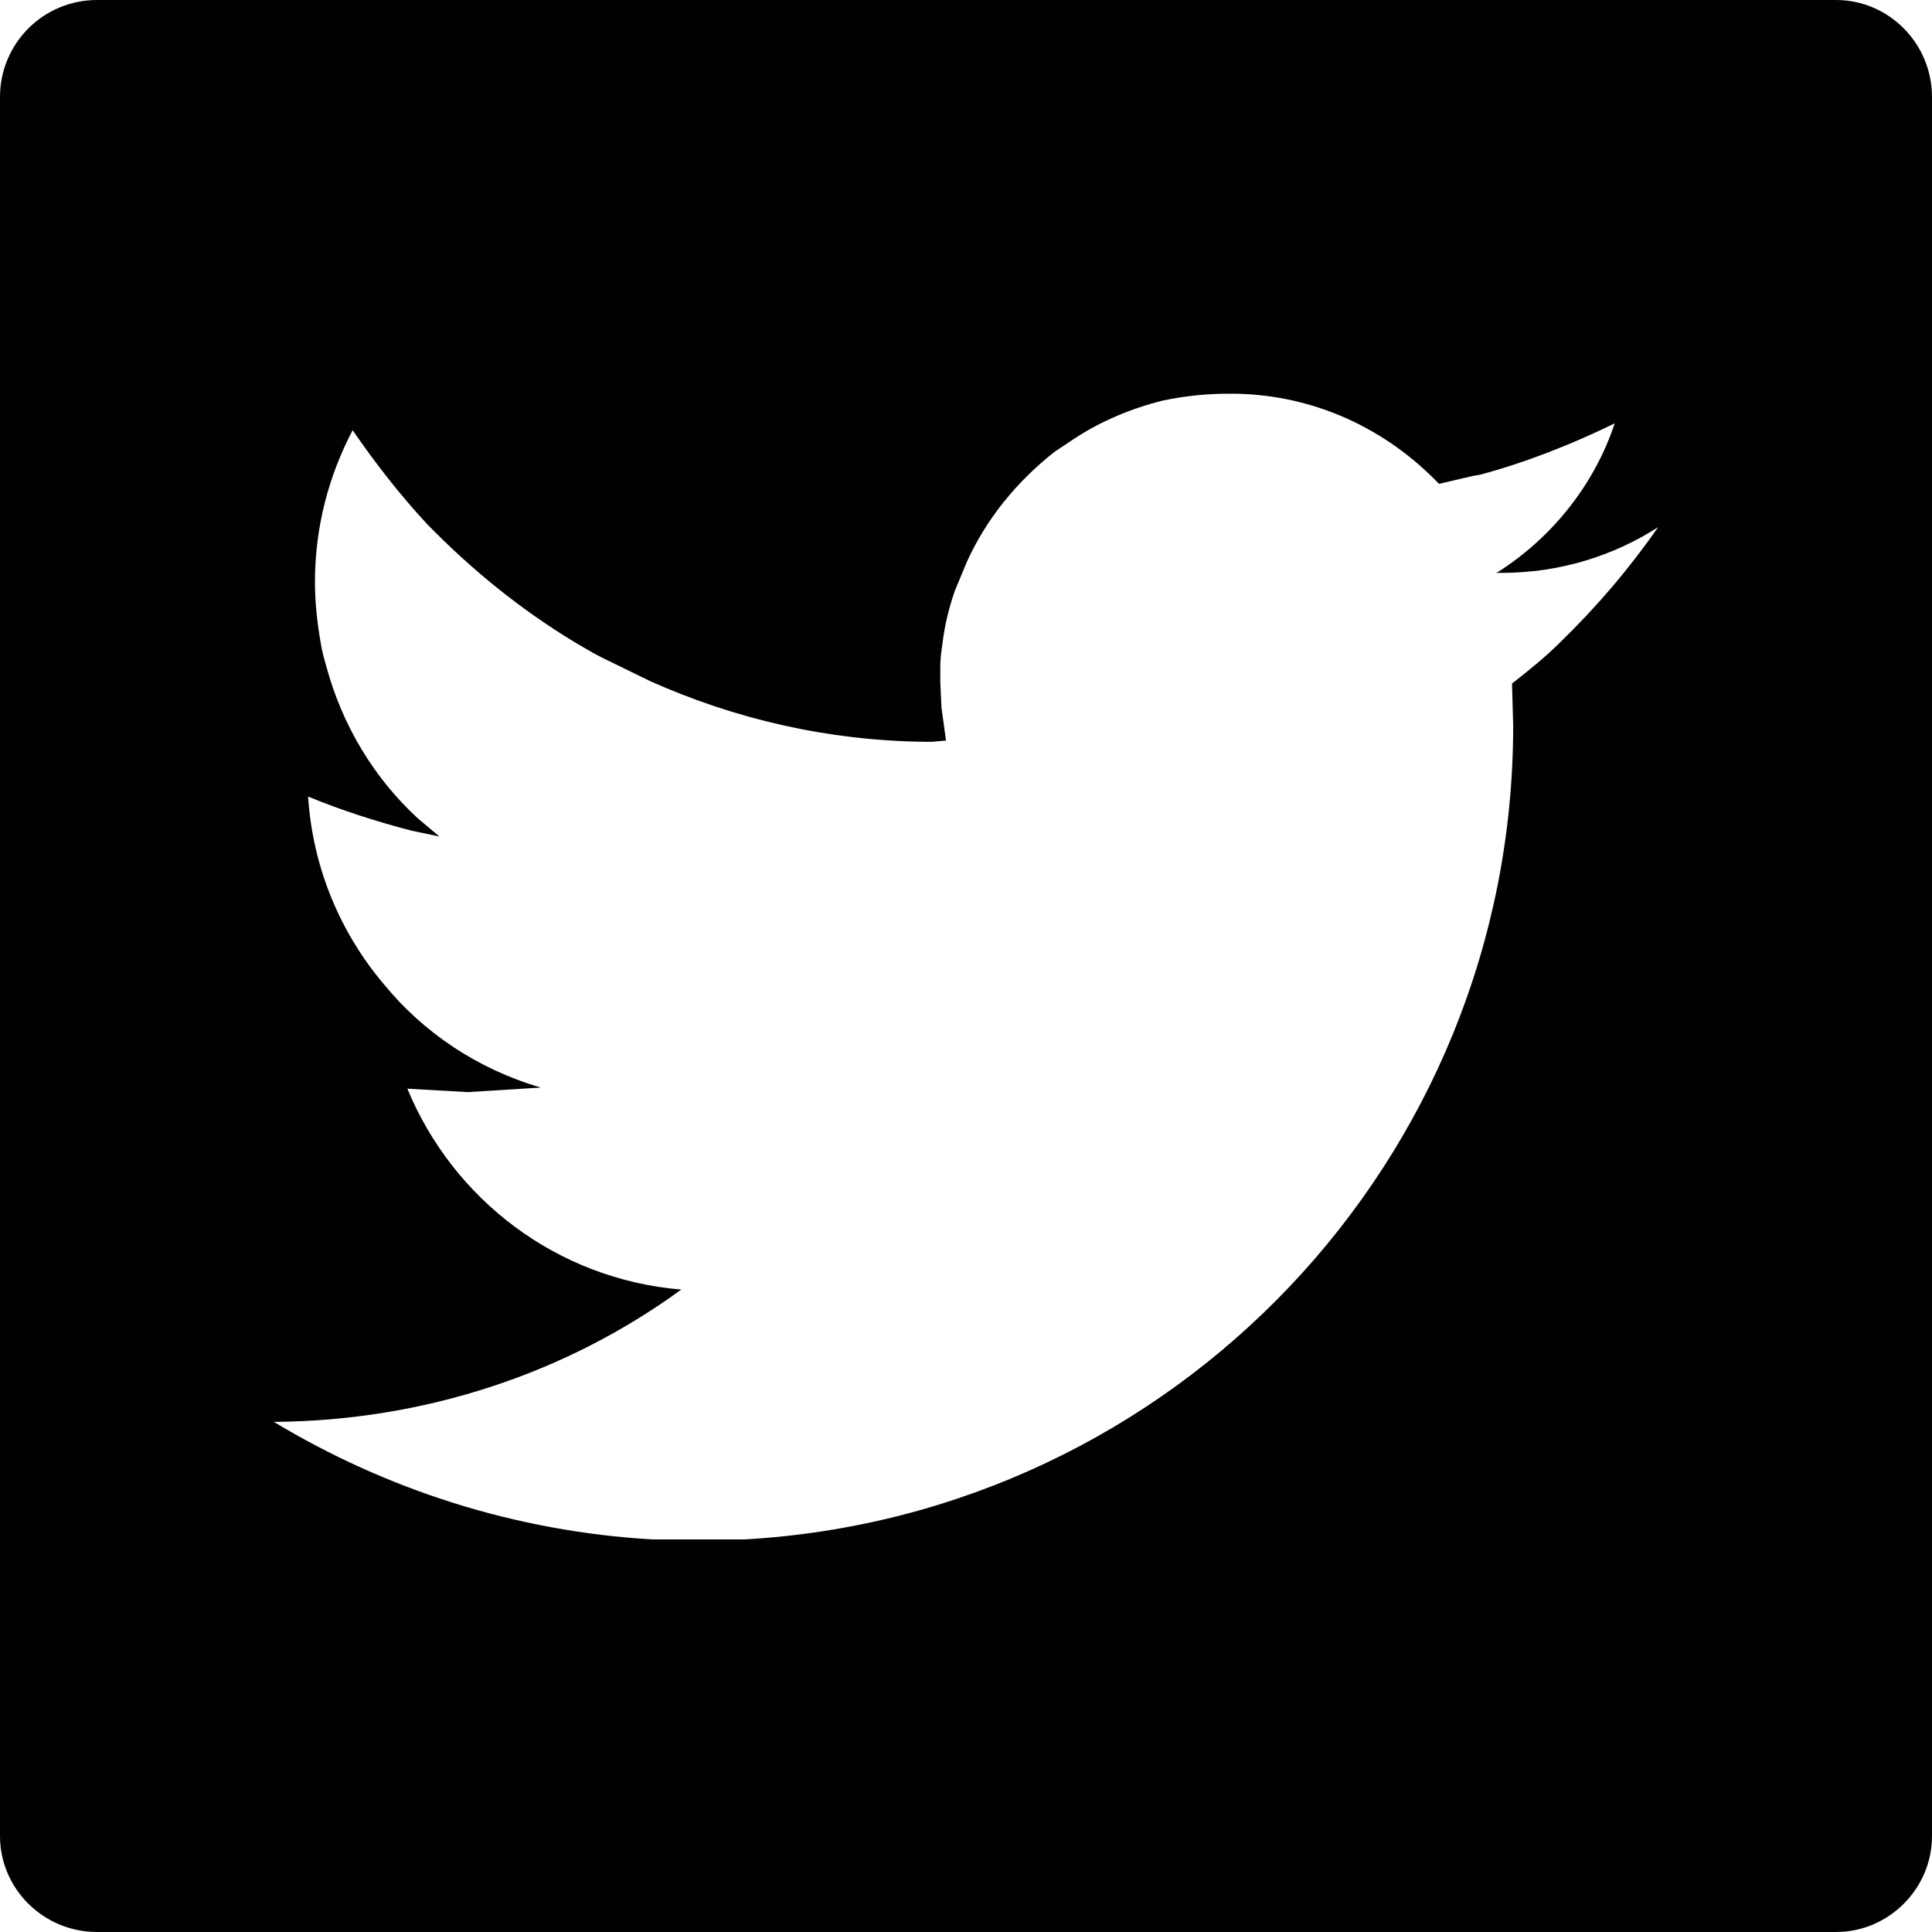
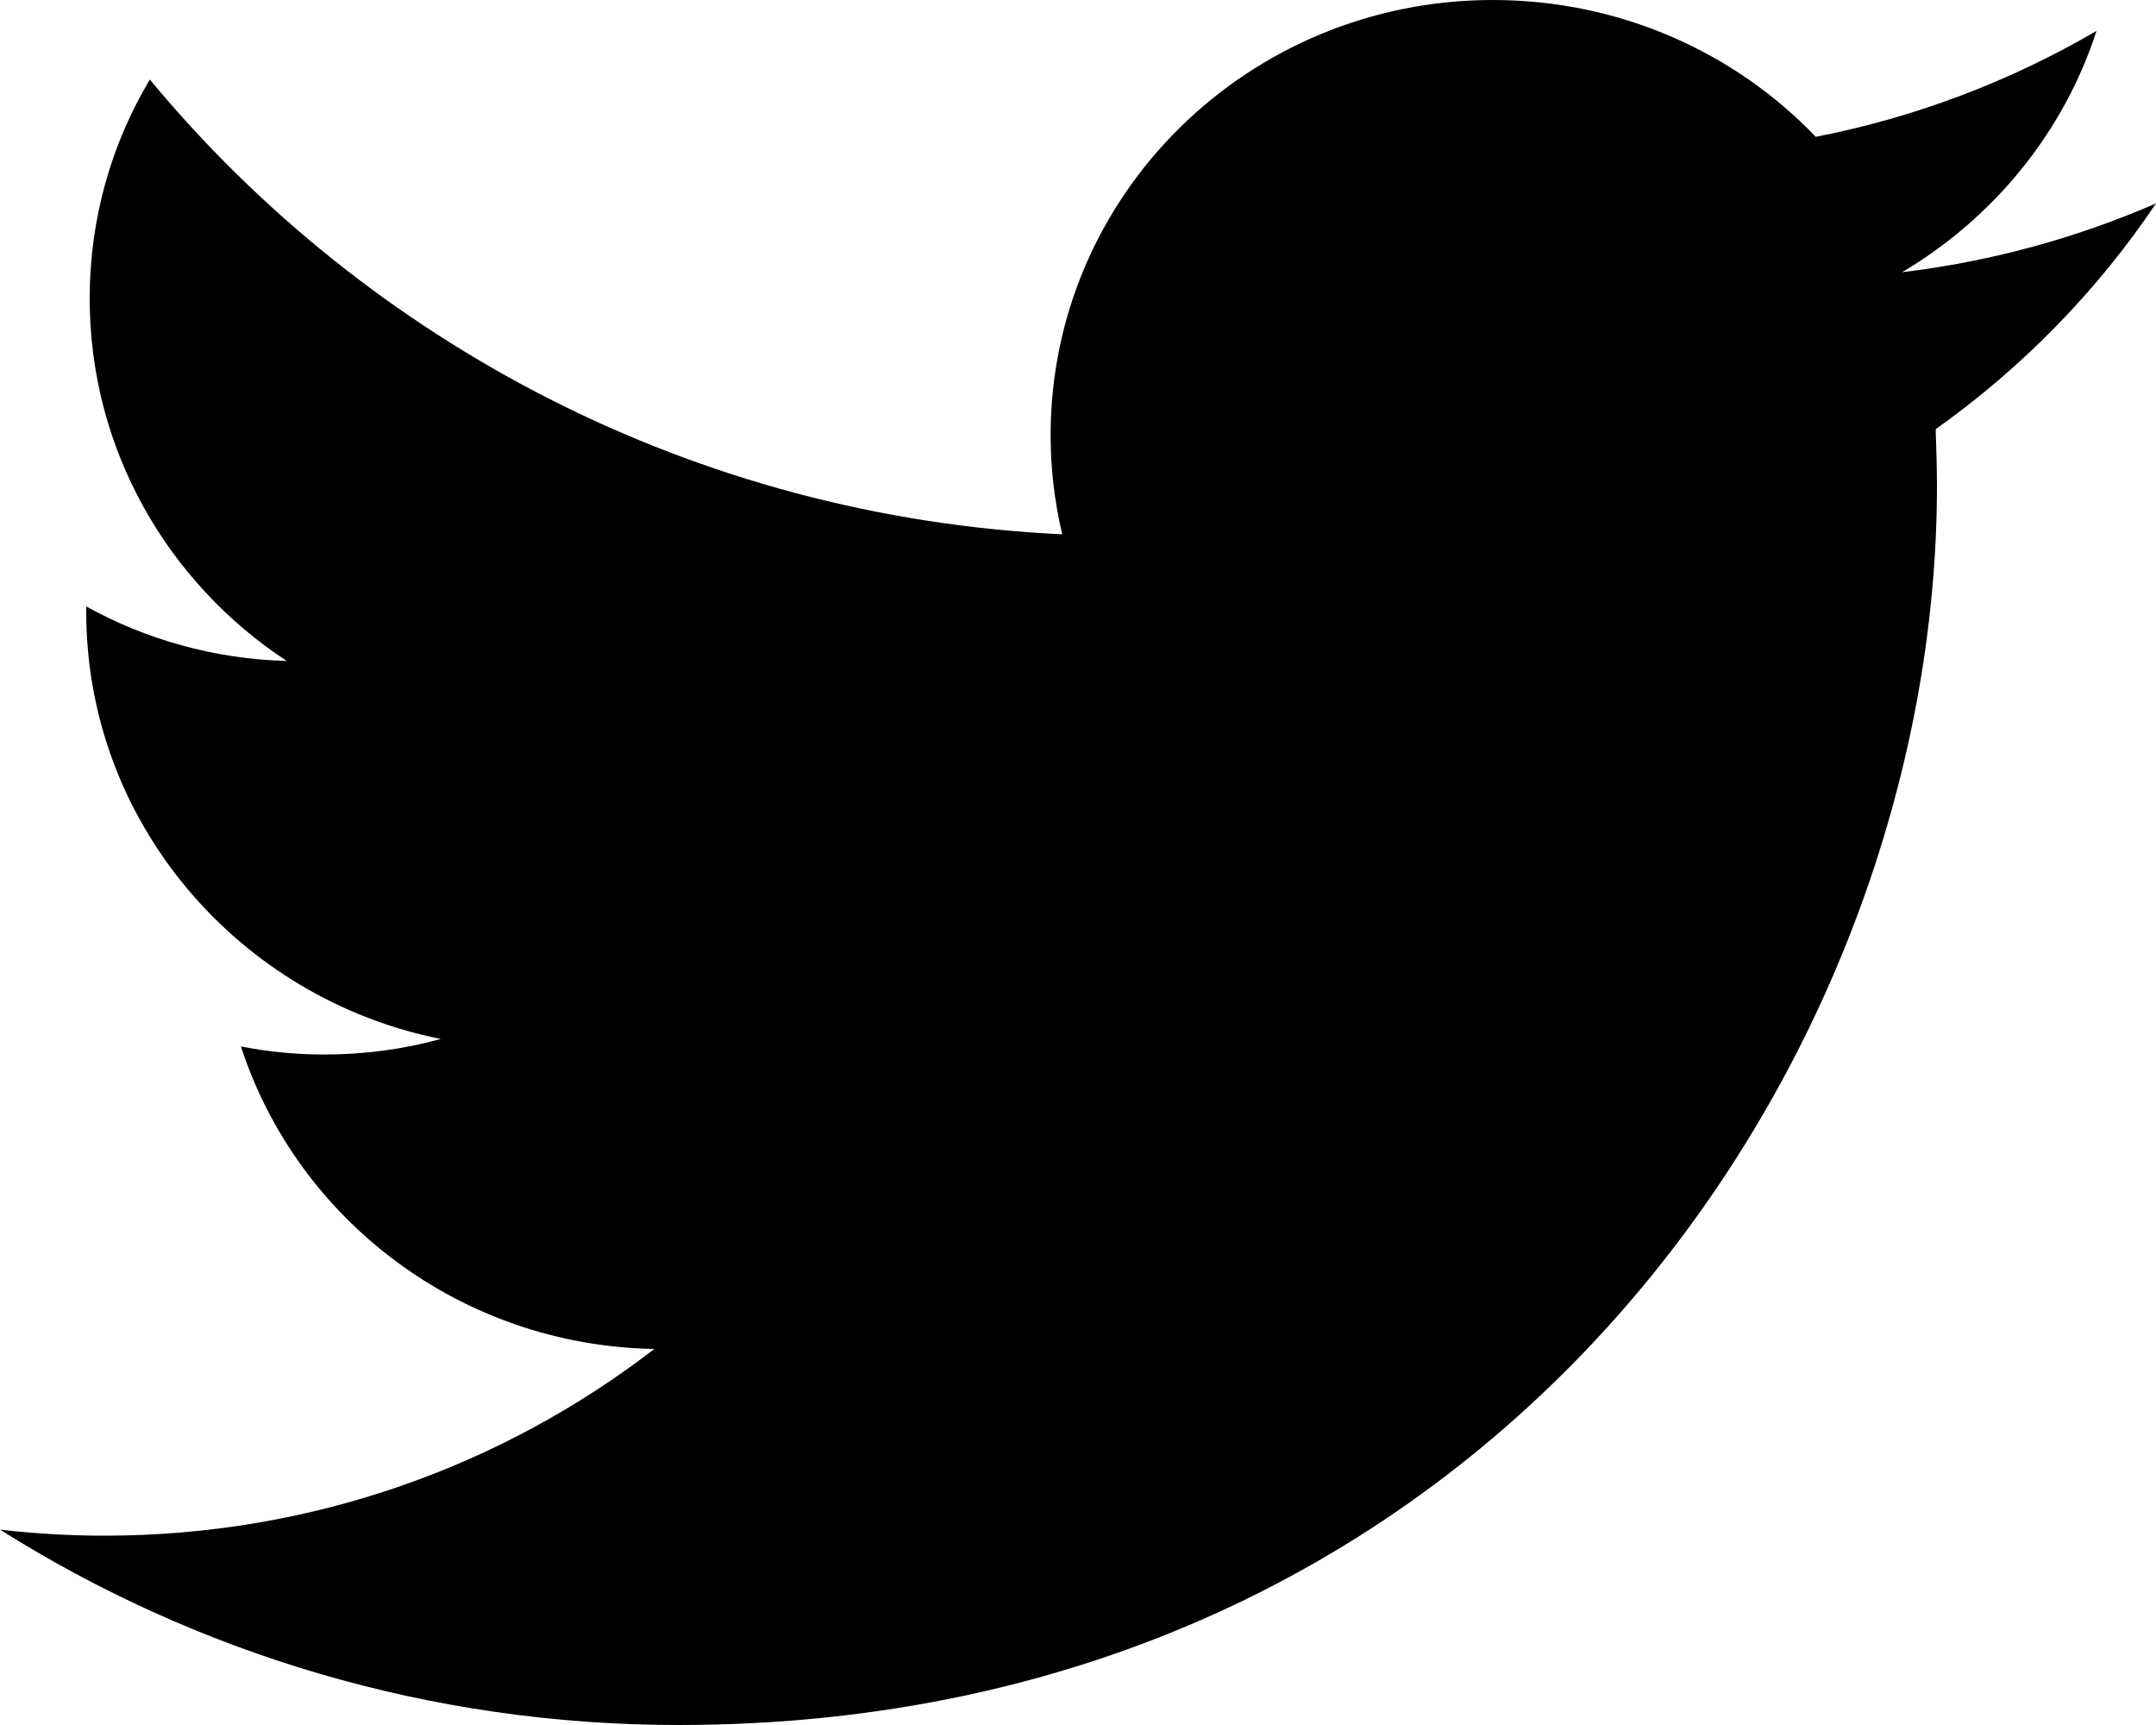
- <svg xmlns="http://www.w3.org/2000/svg" width="95" height="95" viewBox="0 0 95 95" fill="none">
-   <path fill-rule="evenodd" clip-rule="evenodd" d="M4.769 0H90.287C92.868 0 95 2.132 95 4.77V90.287C95 92.868 92.868 95 90.287 95H4.769C2.132 95 0 92.868 0 90.287V4.77C0 2.132 2.132 0 4.769 0ZM51.849 22.221C49.996 23.68 48.482 25.531 47.527 27.664L46.967 29.011C46.685 29.796 46.461 30.694 46.349 31.592C46.294 31.985 46.236 32.378 46.236 32.77V33.556L46.294 34.791L46.518 36.418H46.461L45.843 36.474H45.452C40.681 36.418 36.137 35.352 31.984 33.5L29.572 32.321C29.123 32.097 28.674 31.817 28.281 31.592C25.587 29.965 23.175 28.001 20.987 25.756C19.639 24.297 18.462 22.782 17.34 21.155C16.161 23.399 15.487 25.925 15.487 28.618C15.487 29.628 15.599 30.638 15.767 31.592C15.823 31.985 15.936 32.378 16.047 32.77C16.834 35.688 18.406 38.269 20.538 40.234L21.604 41.131L20.256 40.851C18.517 40.401 16.778 39.841 15.15 39.168C15.374 42.647 16.722 45.845 18.855 48.371C20.818 50.783 23.51 52.58 26.597 53.477L23.006 53.701L20.032 53.533C22.277 58.976 27.384 62.903 33.499 63.41C27.888 67.505 20.93 69.862 13.467 69.917C18.966 73.229 25.307 75.306 32.097 75.697H36.586C57.686 74.519 74.406 57.068 74.406 35.688L74.349 33.612C75.135 32.995 75.978 32.321 76.707 31.592C78.502 29.852 80.128 27.945 81.531 25.925C79.342 27.327 76.707 28.169 73.846 28.169H73.677H73.562L73.677 28.113C76.312 26.43 78.391 23.848 79.399 20.818C77.325 21.828 75.077 22.726 72.78 23.343L72.443 23.399L70.759 23.792C68.178 21.098 64.642 19.416 60.715 19.359H60.6H60.435C59.312 19.359 58.246 19.471 57.179 19.696C55.607 20.089 54.15 20.706 52.858 21.548L51.849 22.221Z" fill="#010101" />
+ <svg xmlns="http://www.w3.org/2000/svg" width="20" height="16" viewBox="0 0 20 16" fill="none">
+   <path d="M0 14.188C1.816 15.331 3.975 16 6.292 16C13.841 16 17.968 9.844 17.968 4.506C17.968 4.331 17.962 4.156 17.956 3.981C18.756 3.413 19.454 2.7 20 1.887C19.264 2.206 18.476 2.425 17.644 2.525C18.489 2.025 19.143 1.231 19.448 0.287C18.654 0.75 17.778 1.087 16.844 1.269C16.095 0.487 15.029 0 13.848 0C11.581 0 9.746 1.806 9.746 4.037C9.746 4.356 9.784 4.662 9.854 4.956C6.438 4.794 3.416 3.181 1.39 0.738C1.035 1.331 0.832 2.025 0.832 2.769C0.832 4.169 1.556 5.406 2.66 6.131C1.987 6.112 1.352 5.931 0.8 5.625C0.8 5.644 0.8 5.656 0.8 5.675C0.8 7.631 2.216 9.262 4.089 9.637C3.746 9.731 3.384 9.781 3.01 9.781C2.743 9.781 2.489 9.756 2.235 9.706C2.756 11.312 4.273 12.481 6.07 12.512C4.667 13.594 2.895 14.244 0.971 14.244C0.648 14.244 0.324 14.225 0 14.188Z" fill="black" />
</svg>
